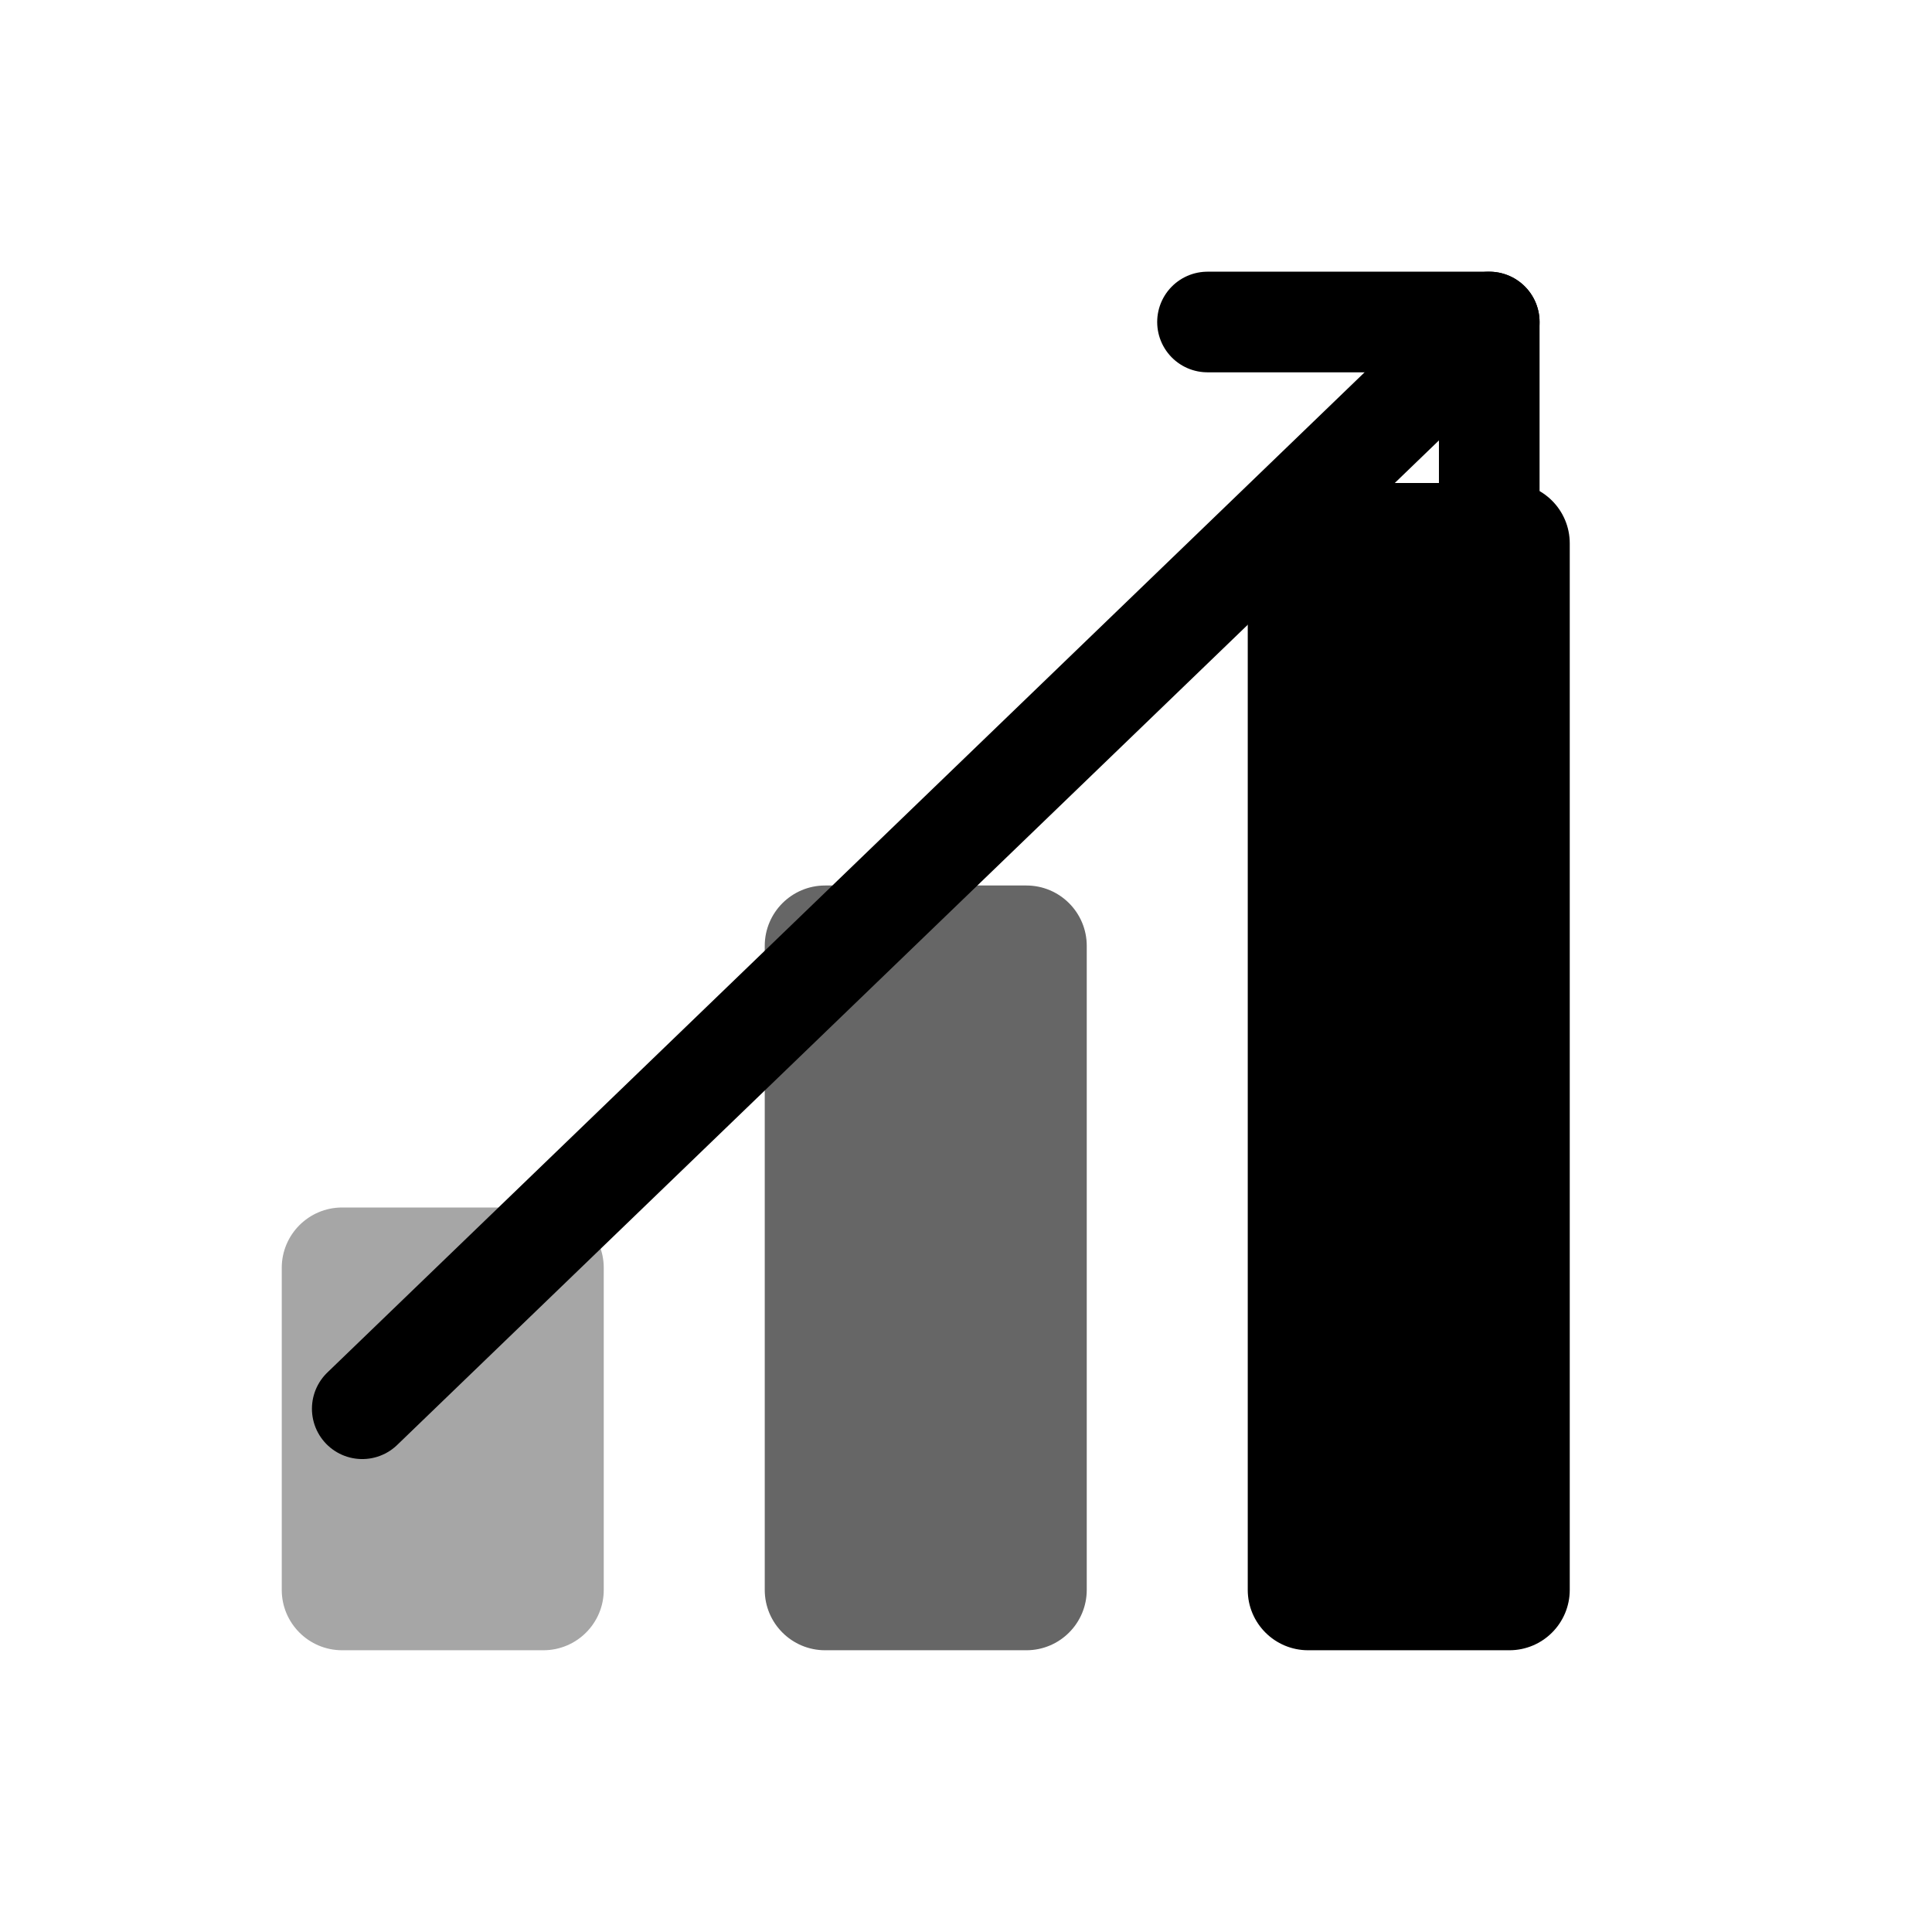
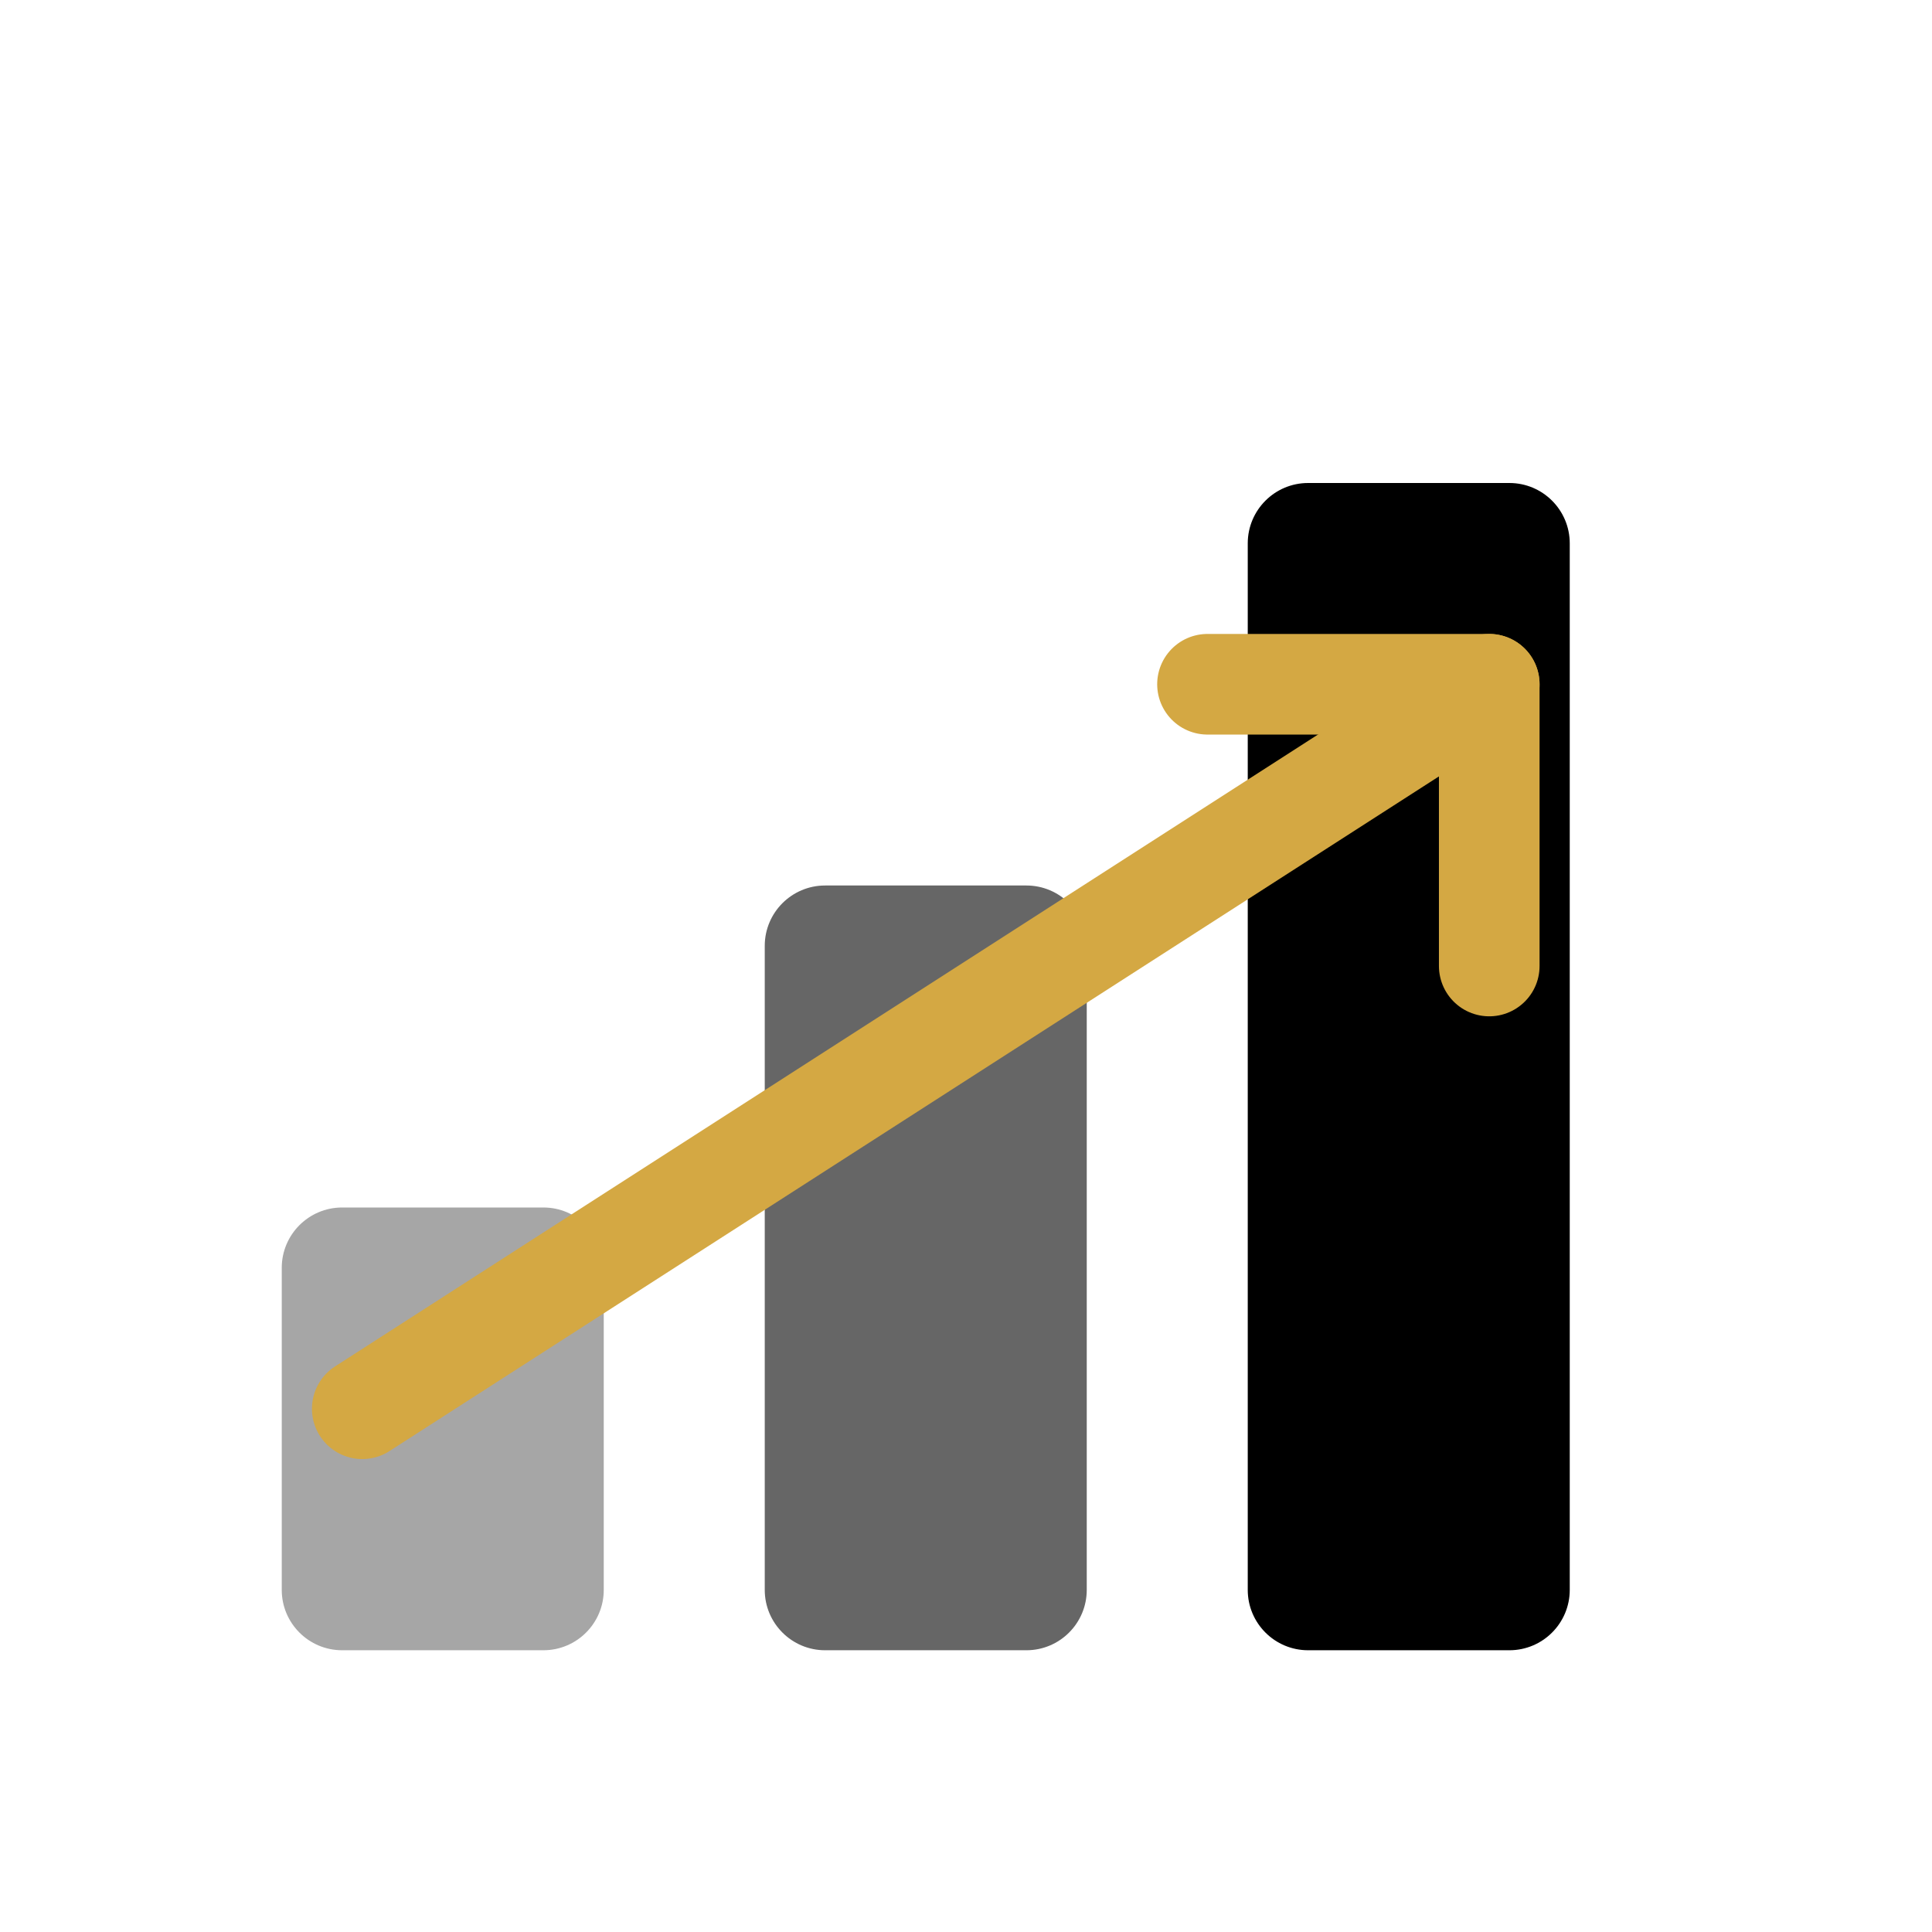
<svg xmlns="http://www.w3.org/2000/svg" viewBox="0 0 96 96" role="img" aria-label="Yield to Freedom">
  <rect x="14" y="60" width="16" height="22" rx="3" fill="currentColor" opacity="0.35" />
  <rect x="38" y="44" width="16" height="38" rx="3" fill="currentColor" opacity="0.6" />
  <rect x="62" y="24" width="16" height="58" rx="3" fill="currentColor" />
-   <path d="M18 70 L74 16" fill="none" stroke="currentColor" stroke-width="5" stroke-linecap="round" />
-   <path d="M60 16 L74 16 L74 30" fill="none" stroke="currentColor" stroke-width="5" stroke-linecap="round" stroke-linejoin="round" />
+   <path d="M18 70 L74 34" fill="none" stroke="#d4a843" stroke-width="5" stroke-linecap="round" />
+   <path d="M60 34 L74 34 L74 48" fill="none" stroke="#d4a843" stroke-width="5" stroke-linecap="round" stroke-linejoin="round" />
</svg>
